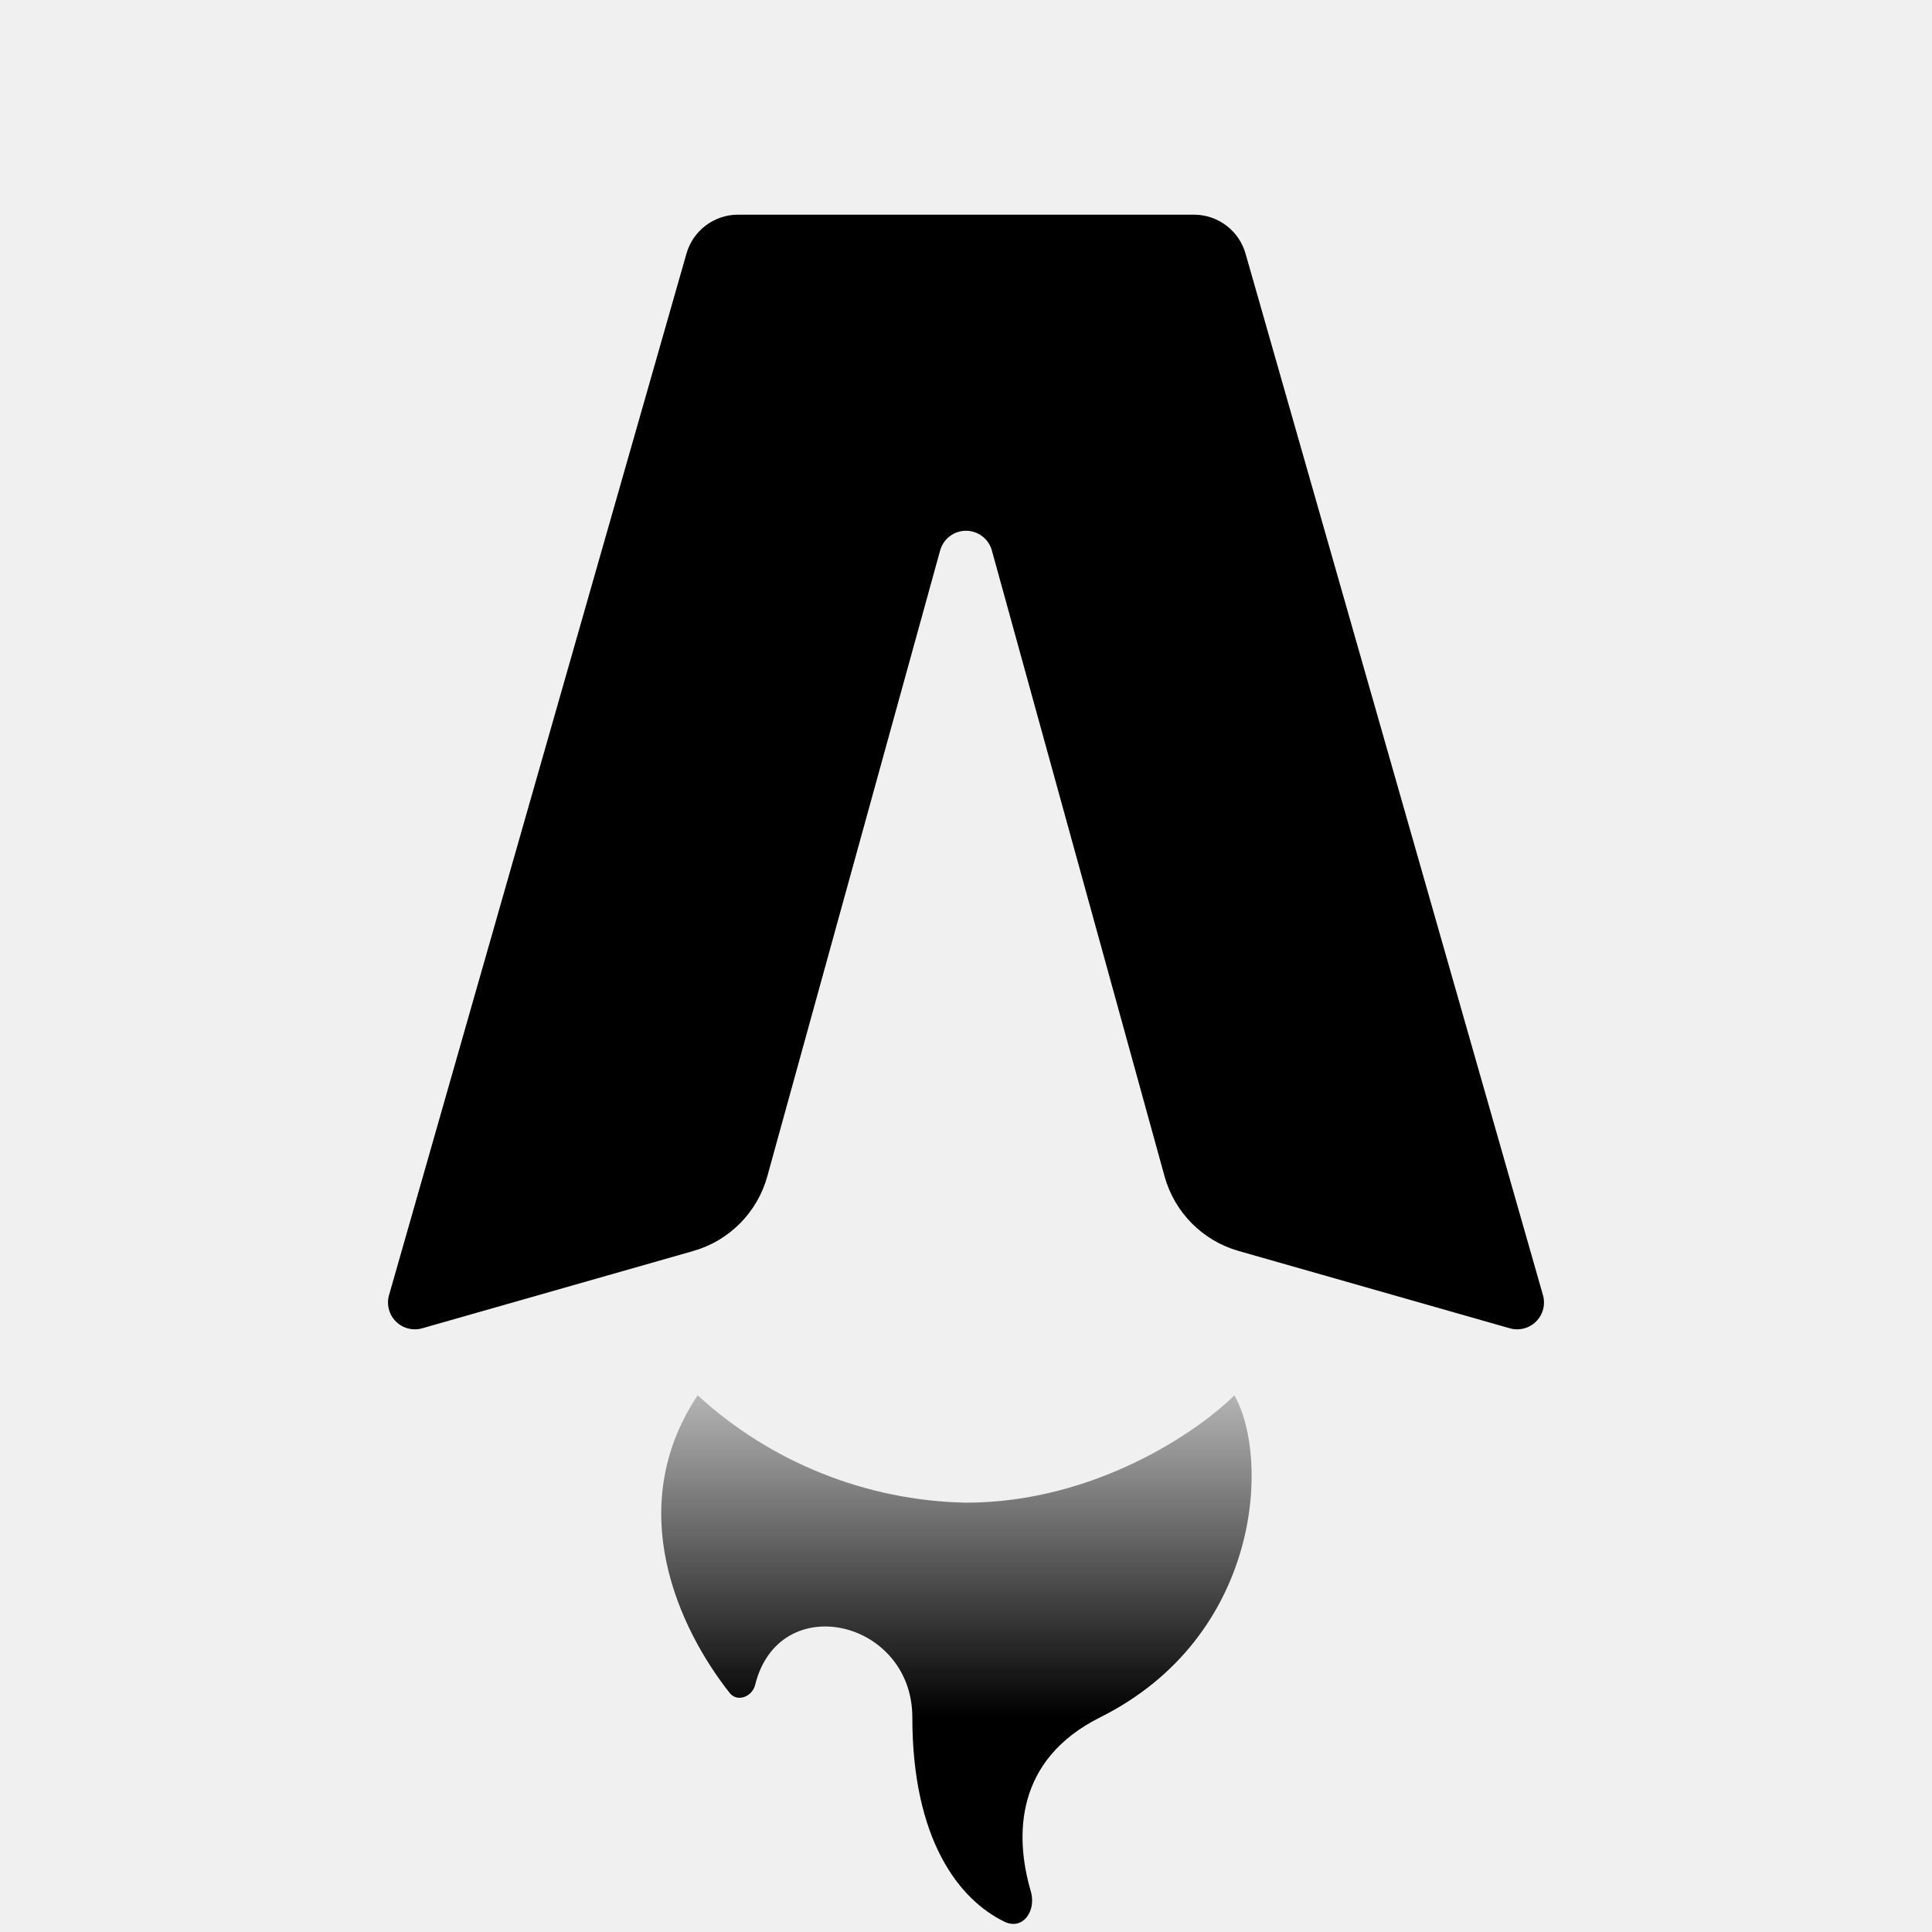
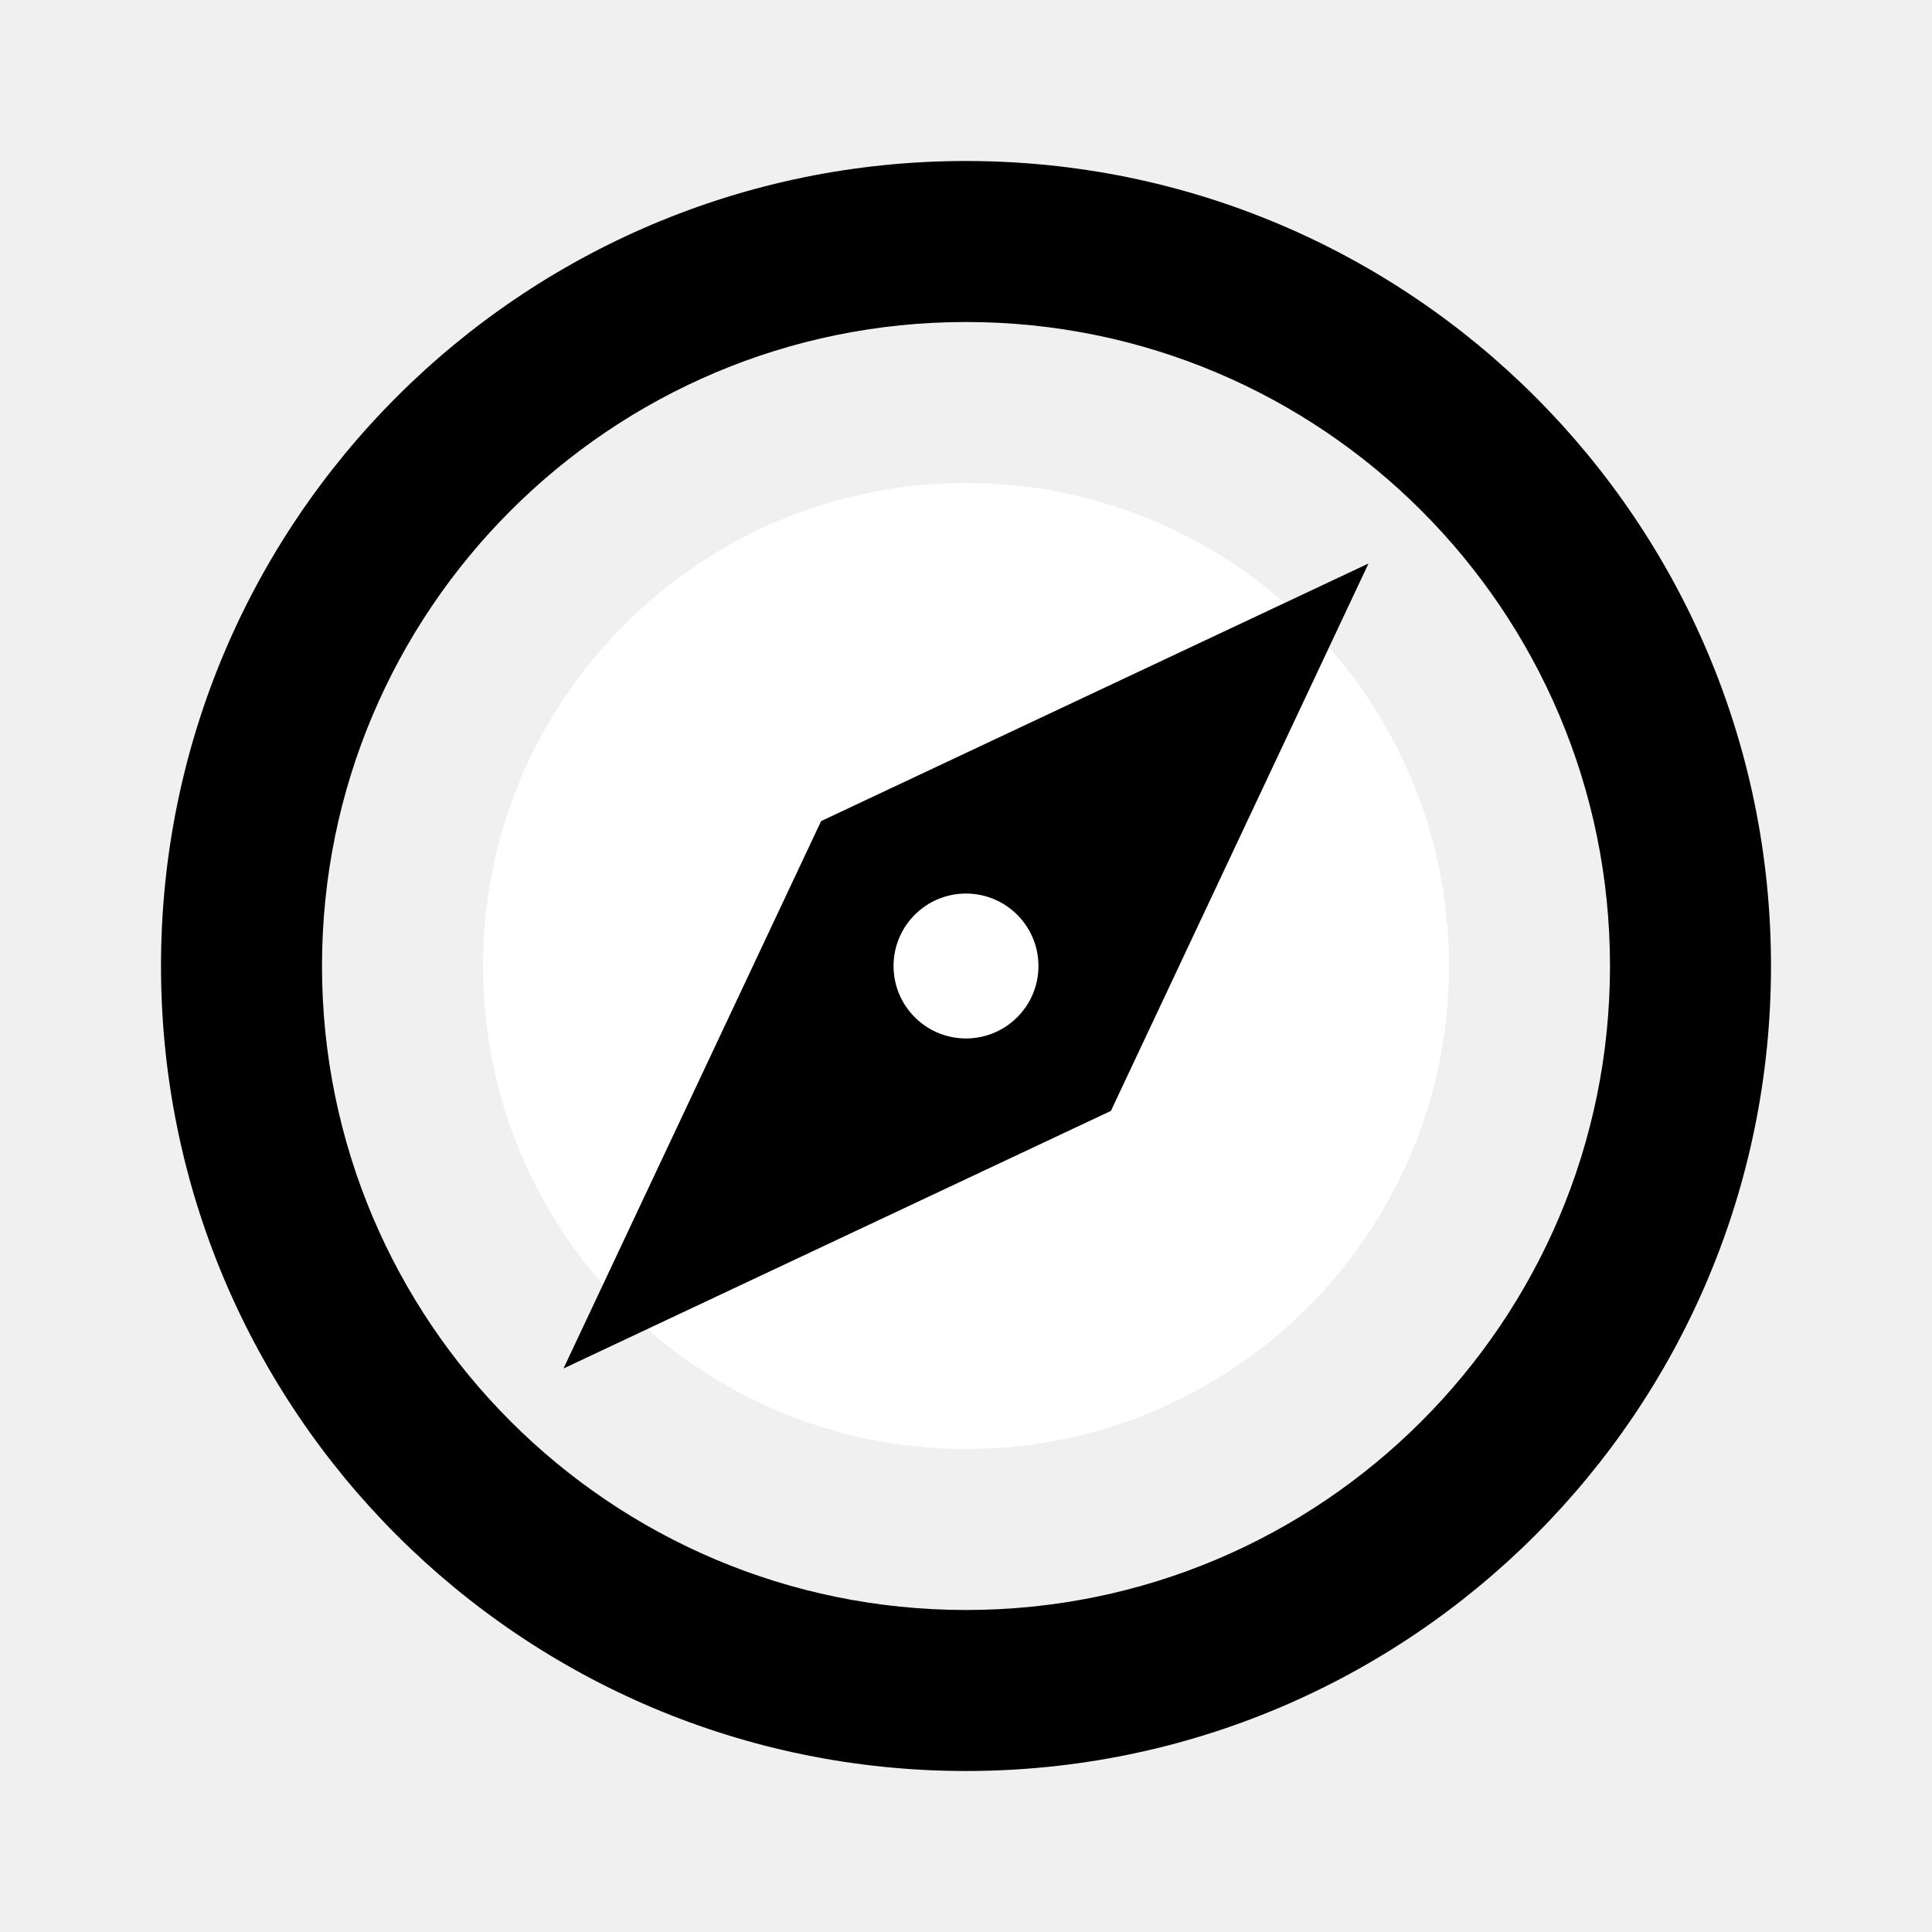
- <svg xmlns="http://www.w3.org/2000/svg" fill="none" viewBox="0 0 36 36">
-   <path fill="#000" d="M22.25 4h-8.5a1 1 0 0 0-.96.73l-5.54 19.4a.5.5 0 0 0 .62.62l5.05-1.44a2 2 0 0 0 1.38-1.4l3.22-11.66a.5.5 0 0 1 .96 0l3.22 11.67a2 2 0 0 0 1.38 1.39l5.05 1.44a.5.5 0 0 0 .62-.62l-5.54-19.4a1 1 0 0 0-.96-.73Z" />
-   <path fill="url(#gradient)" d="M18 28a7.63 7.63 0 0 1-5-2c-1.4 2.1-.35 4.35.6 5.55.14.17.41.07.47-.15.44-1.8 2.93-1.22 2.93.6 0 2.28.87 3.4 1.72 3.81.34.16.59-.2.49-.56-.31-1.05-.29-2.46 1.29-3.25 3-1.5 3.17-4.83 2.5-6-.67.67-2.6 2-5 2Z" />
-   <defs>
-     <linearGradient id="gradient" x1="16" x2="16" y1="32" y2="24" gradientUnits="userSpaceOnUse">
-       <stop />
-       <stop offset="1" stop-opacity="0" />
-     </linearGradient>
-   </defs>
-   <style>@media (prefers-color-scheme:dark){:root{filter:invert(100%)}}</style>
+ <svg xmlns="http://www.w3.org/2000/svg" width="1em" height="1em" viewBox="0 0 24 24">
+   <circle cx="12" cy="12" r=".5em" fill="#fff" />
+   <path fill="currentColor" d="m7 17 3.2-6.8L17 7l-3.2 6.8zm5-5.9a.9.9 0 0 0-.9.9.9.9 0 0 0 .9.9.9.9 0 0 0 .9-.9.9.9 0 0 0-.9-.9M12 2a10 10 0 0 1 10 10 10 10 0 0 1-10 10A10 10 0 0 1 2 12 10 10 0 0 1 12 2m0 2a8 8 0 0 0-8 8 8 8 0 0 0 8 8 8 8 0 0 0 8-8 8 8 0 0 0-8-8" />
</svg>
